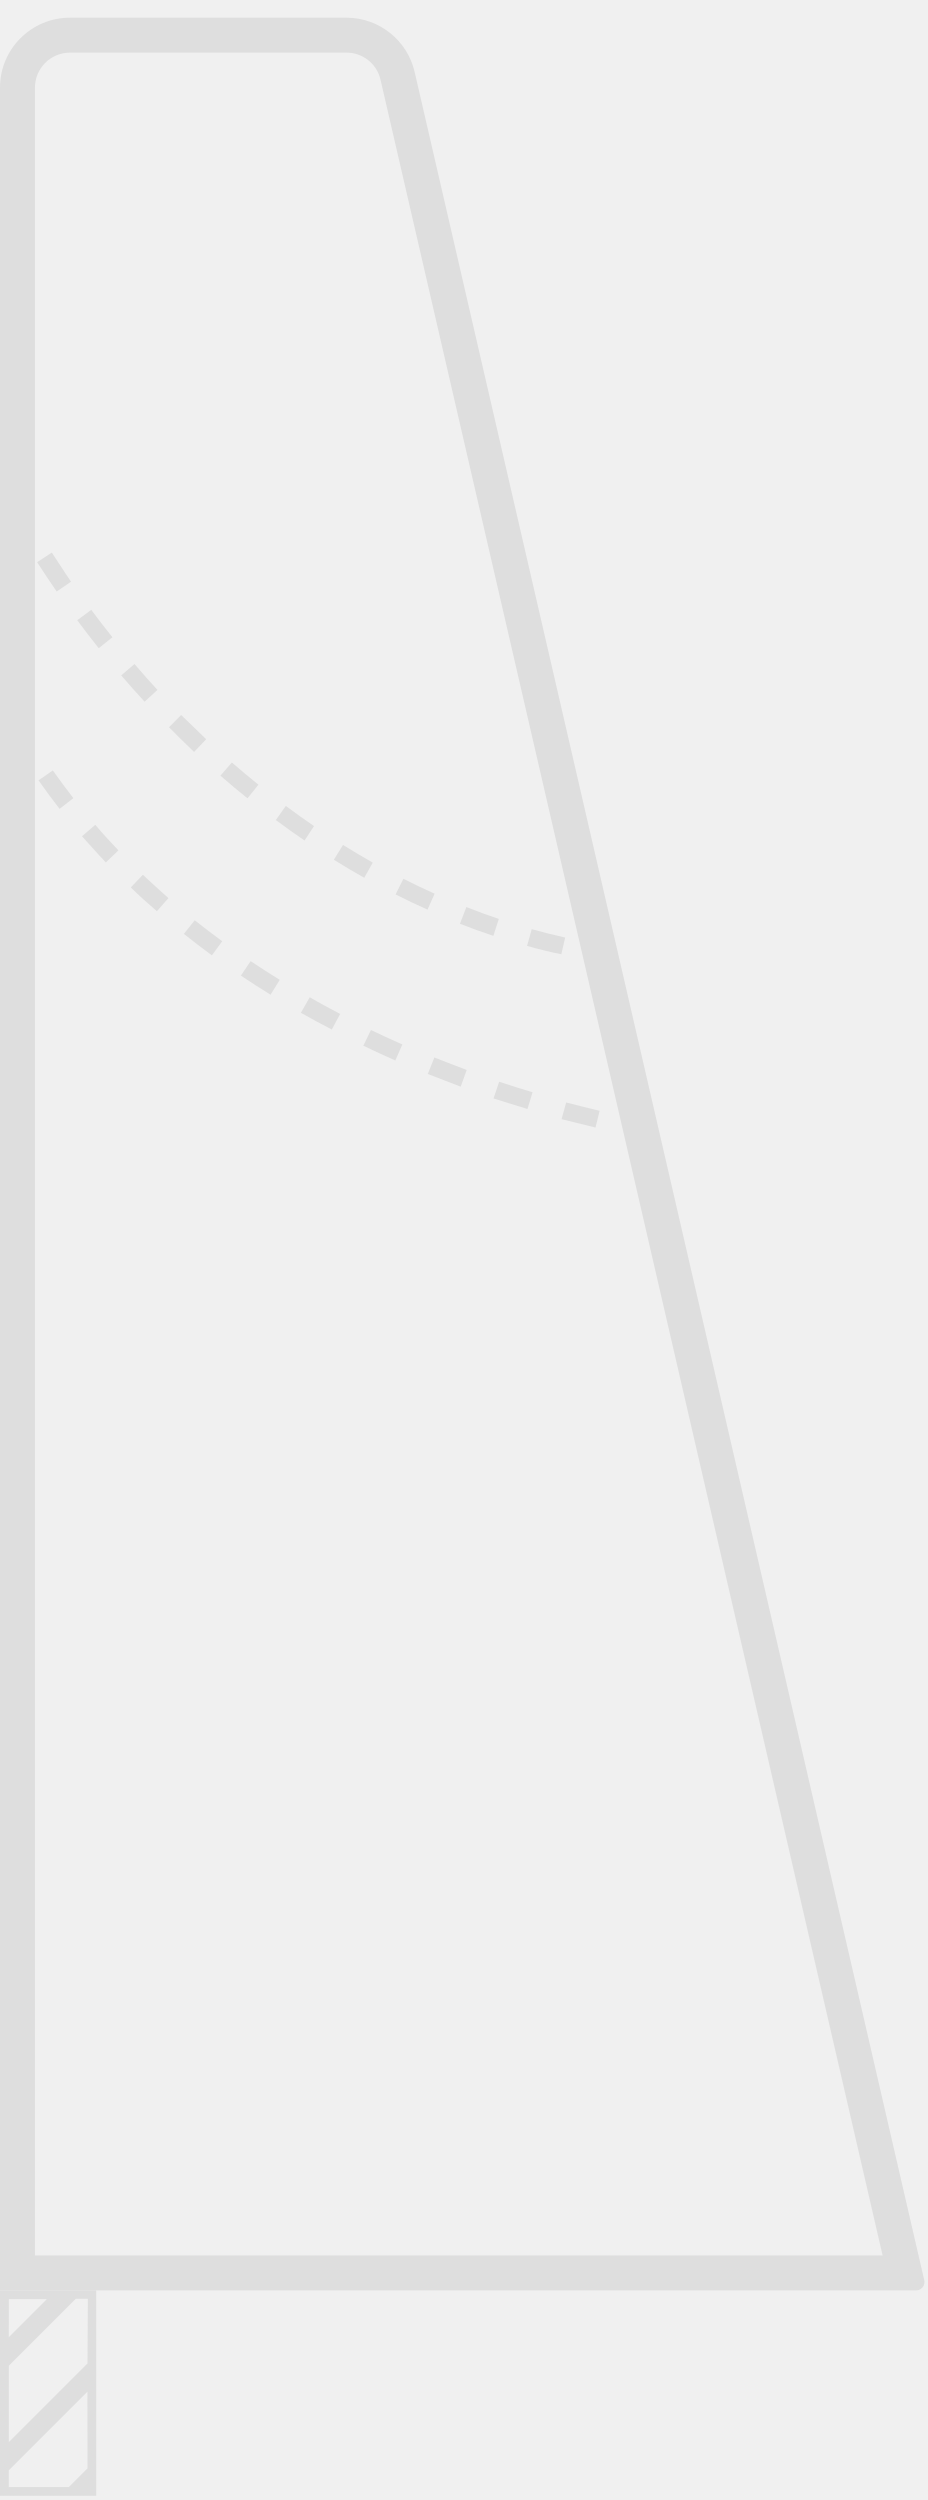
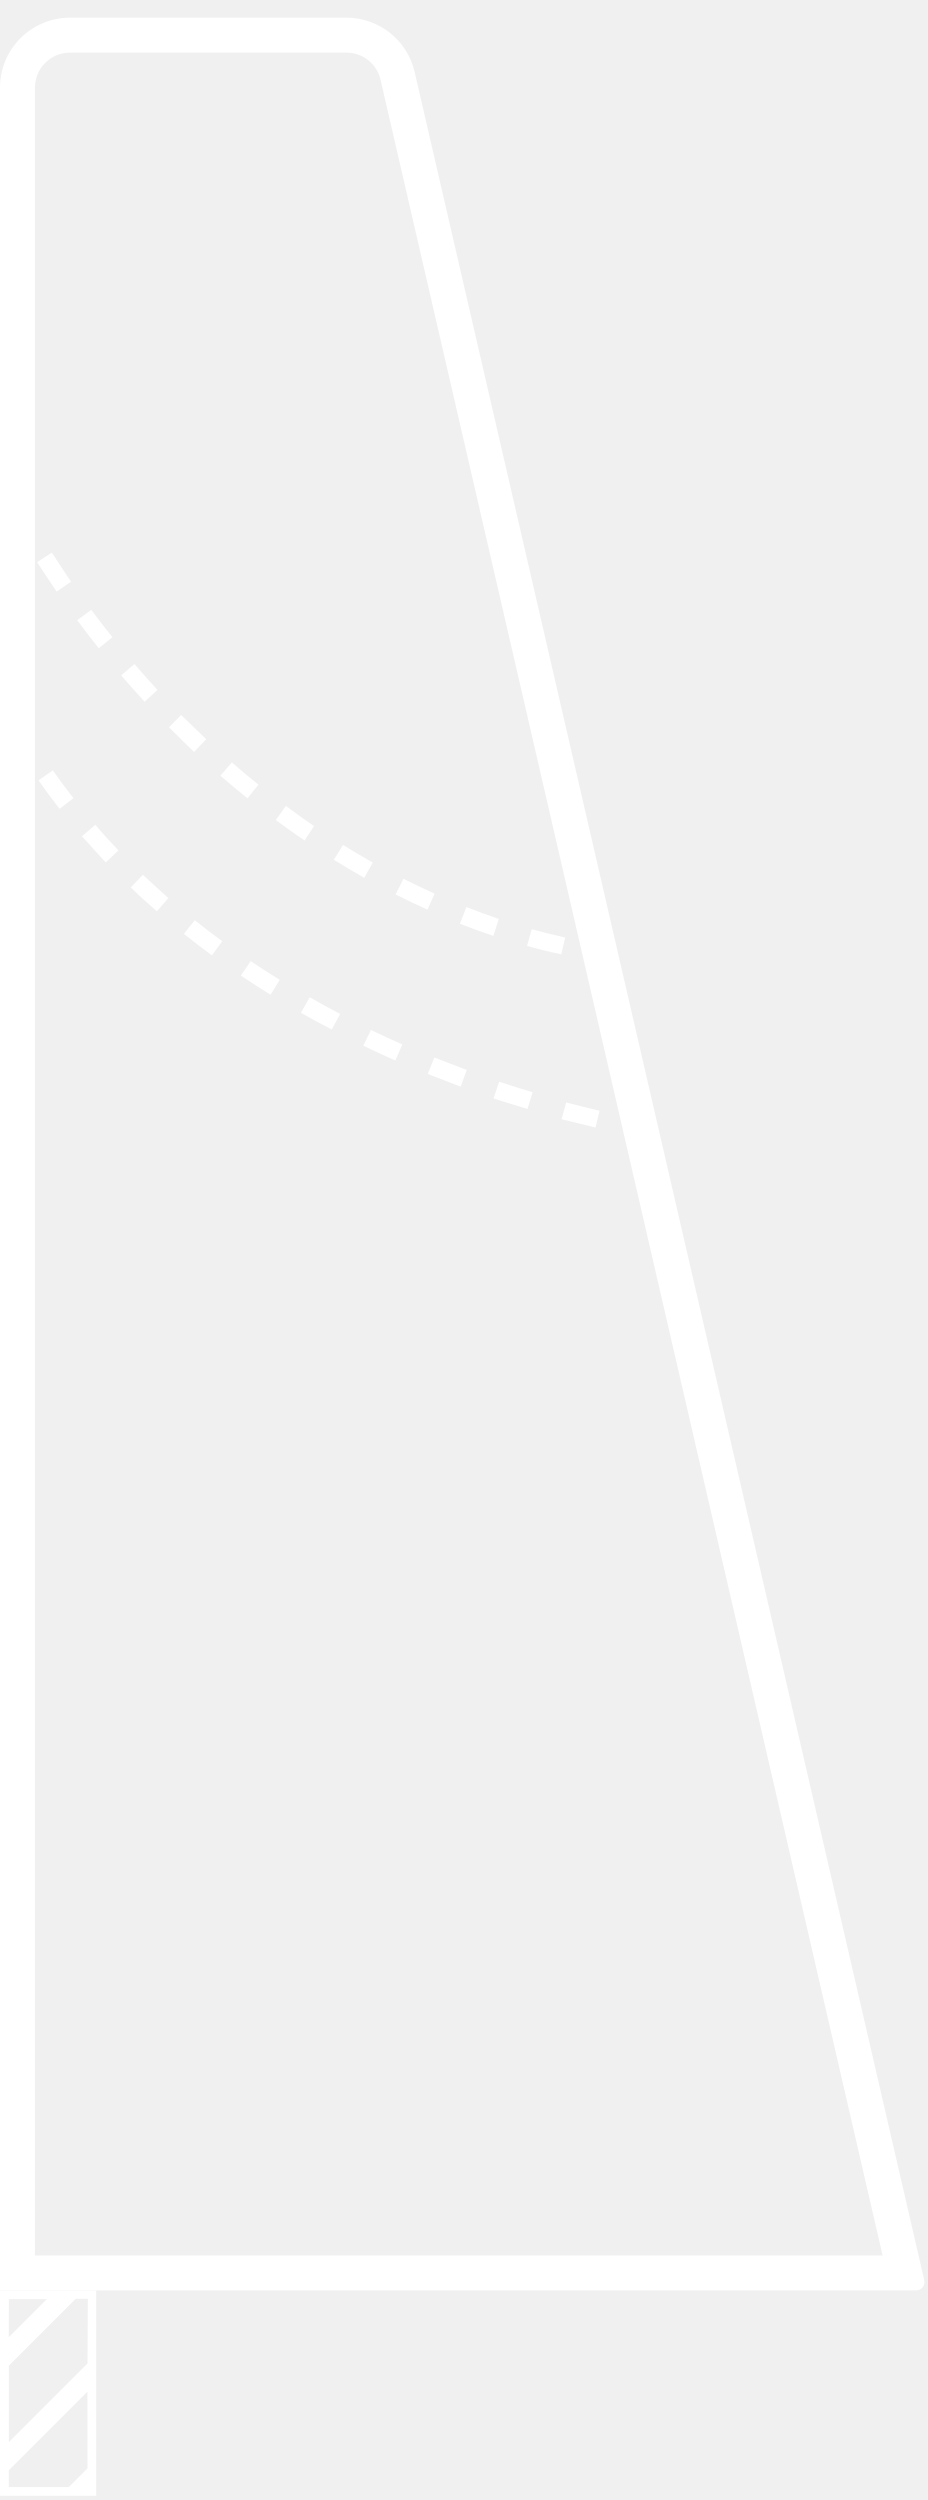
- <svg xmlns="http://www.w3.org/2000/svg" width="100%" height="100%" fill="#DEDEDE">
+ <svg xmlns="http://www.w3.org/2000/svg" width="100%" height="100%" fill="white">
  <svg viewBox="0 0 111 297" preserveAspectRatio="xMinYMax meet">
    <path d="M110.57,270.64,49.61,6.49A8.38,8.38,0,0,0,41.45,0H8.37A8.37,8.37,0,0,0,0,8.37V271.92H109.55A1,1,0,0,0,110.57,270.64ZM4.18,267.74V8.37A4.2,4.2,0,0,1,8.37,4.18H41.45a4.17,4.17,0,0,1,4.08,3.25L105.6,267.74Z" />
    <path d="M22,109.62c1.09.87,2.22,1.74,3.35,2.57l1.24-1.69c-1.11-.81-2.22-1.66-3.29-2.51Z" />
    <path d="M28.82,114.61c1.16.78,2.35,1.55,3.55,2.29l1.1-1.78c-1.18-.73-2.35-1.48-3.48-2.24Z" />
    <path d="M36,119.06c1.21.69,2.46,1.37,3.7,2l1-1.86c-1.22-.64-2.45-1.3-3.64-2Z" />
    <path d="M15.65,104.06c1,1,2.06,1.93,3.12,2.85l1.38-1.57c-1-.91-2.07-1.85-3.06-2.79Z" />
    <path d="M4.61,91.25c.8,1.15,1.65,2.29,2.52,3.41l1.65-1.28c-.85-1.09-1.68-2.21-2.46-3.32Z" />
    <path d="M43.47,123c1.27.61,2.54,1.2,3.83,1.77l.84-1.92c-1.26-.56-2.52-1.13-3.76-1.73Z" />
    <path d="M9.81,97.94c.92,1,1.87,2.1,2.85,3.13l1.51-1.44c-.95-1-1.88-2-2.77-3.06Z" />
    <path d="M51.18,126.38c1.31.52,2.62,1,3.94,1.52l.72-2c-1.3-.48-2.59-1-3.87-1.49Z" />
    <path d="M63.11,130.57l.61-2q-2-.6-4-1.26l-.67,2C60.43,129.74,61.77,130.17,63.11,130.57Z" />
    <path d="M71.25,132.79l.49-2c-1.35-.32-2.69-.67-4-1l-.55,2C68.52,132.11,69.88,132.46,71.25,132.79Z" />
    <path d="M37.57,96.72c-1.13-.77-2.26-1.58-3.37-2.41L33,96c1.13.84,2.29,1.67,3.44,2.45Z" />
    <path d="M44.6,101.09c-1.19-.67-2.38-1.38-3.56-2.11l-1.1,1.77c1.2.75,2.42,1.47,3.64,2.16Z" />
    <path d="M8.5,67.48C7.71,66.34,7,65.19,6.2,64L4.44,65.15C5.19,66.32,6,67.5,6.78,68.66Z" />
    <path d="M30.92,91.77c-1.07-.86-2.14-1.76-3.18-2.66l-1.37,1.58c1.05.92,2.14,1.83,3.24,2.71Z" />
    <path d="M13.45,74.13c-.86-1.07-1.71-2.18-2.53-3.28L9.24,72.09c.83,1.13,1.7,2.25,2.57,3.35Z" />
    <path d="M59.68,107.83c-1.3-.44-2.61-.91-3.88-1.42l-.77,2c1.31.52,2.65,1,4,1.45Z" />
    <path d="M52,104.81c-1.24-.56-2.5-1.15-3.73-1.78l-.94,1.87c1.26.64,2.54,1.25,3.82,1.82Z" />
    <path d="M67.62,110.06c-1.34-.3-2.68-.64-4-1l-.56,2c1.35.38,2.73.73,4.1,1Z" />
    <path d="M24.67,86.33c-1-1-2-1.92-3-2.9L20.22,84.9c1,1,2,2,3,2.95Z" />
    <path d="M18.84,80.43c-.93-1-1.86-2.06-2.75-3.1L14.5,78.69c.91,1.06,1.85,2.12,2.8,3.15Z" />
    <path d="M10.06,271.92H0V296.5H11.51V271.92Zm-9,1.05H5.6l-4.55,4.55Zm9.41,20.24-2.24,2.24H1.05v-2l9.41-9.41Zm0-12.55-9.41,9.41v-9.14l8-8h1.45Z" />
  </svg>
</svg>
